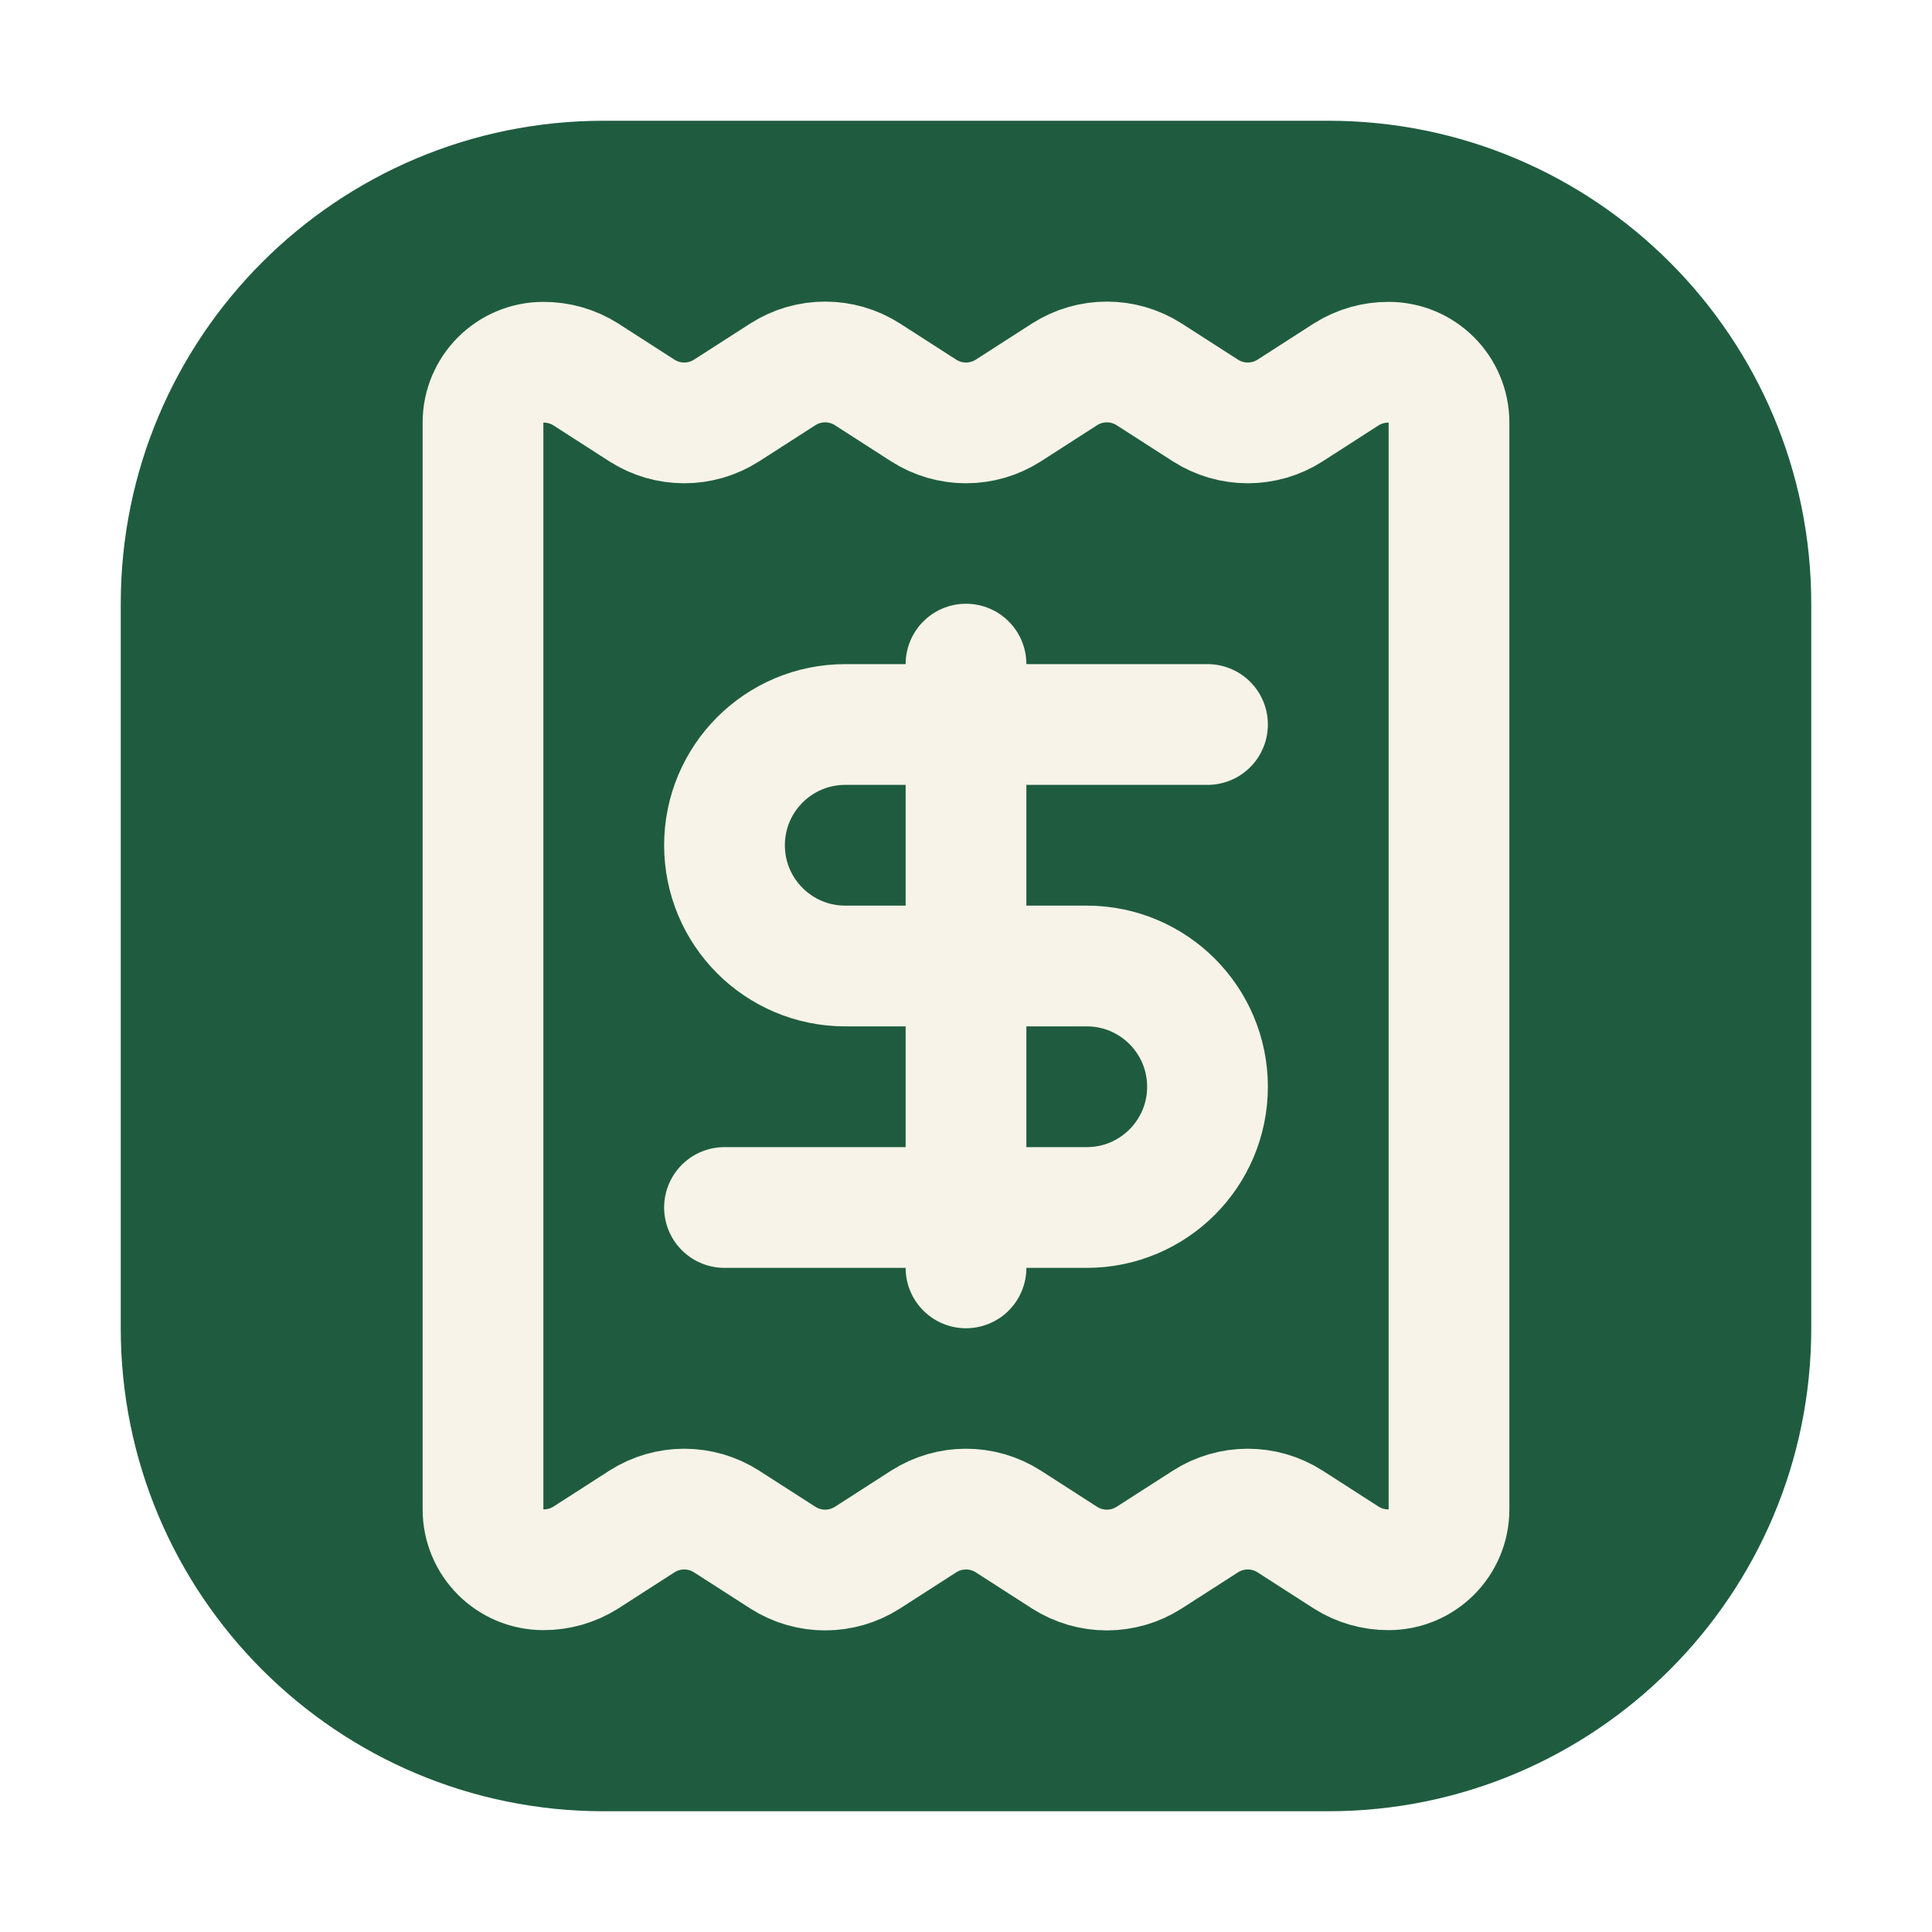
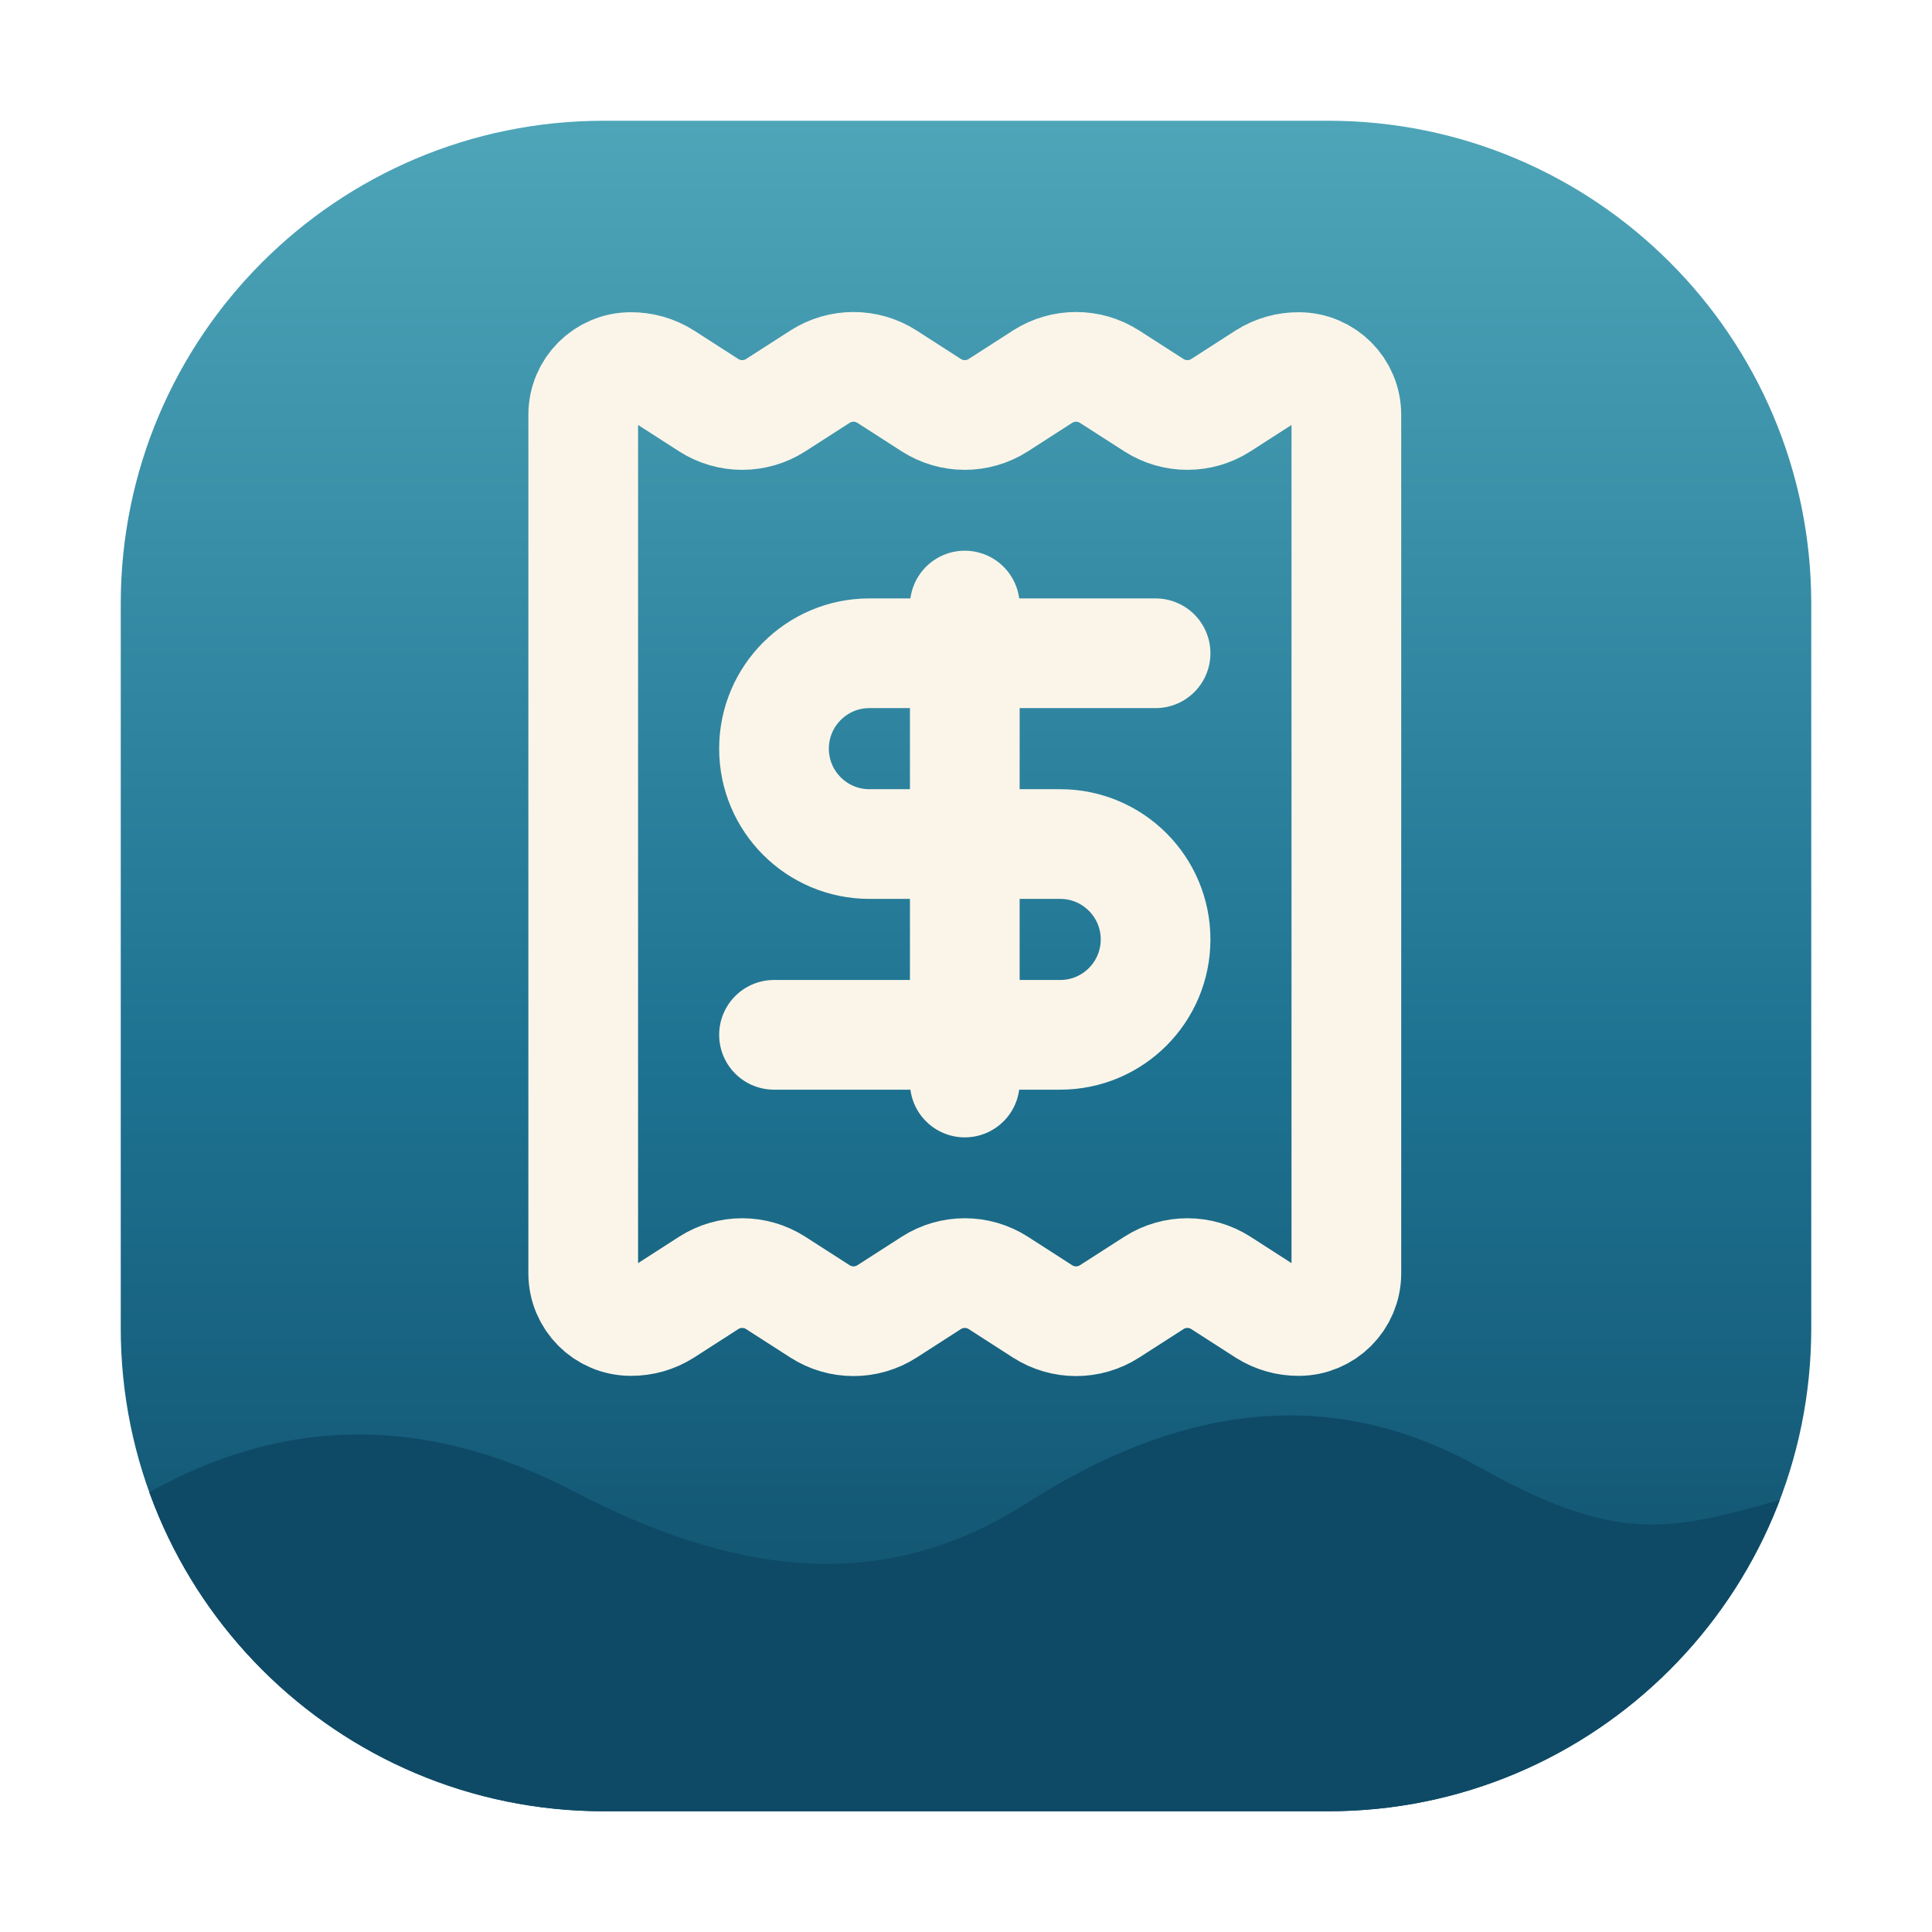
<svg xmlns="http://www.w3.org/2000/svg" width="32" height="32" viewBox="0 0 32 32">
-   <rect x="2" y="2" width="28" height="28" rx="8" fill="#1f5c3f" />
-   <g transform="translate(4,4)" fill="none" stroke="#f7f3e8" stroke-width="2" stroke-linecap="round" stroke-linejoin="round">
+   <defs>
+     <linearGradient id="sea" x1="0" y1="0" x2="0" y2="1">
+       <stop offset="0" stop-color="#4ea5b8" />
+       <stop offset="0.55" stop-color="#1e7392" />
+       <stop offset="1" stop-color="#0e4a66" />
+     </linearGradient>
+     <clipPath id="badge">
+       <rect x="2" y="2" width="28" height="28" rx="8" />
+     </clipPath>
+   </defs>
+   <rect x="2" y="2" width="28" height="28" rx="8" fill="url(#sea)" />
+   <path clip-path="url(#badge)" d="M2 25c2.5-1.6 5-1.6 7.5-.3s5 1.8 7.5.2 5-2 7.5-.6 3.3 1 5.5.4V30H2z" fill="#0e4a66" />
+   <g transform="translate(6.5,4.5) scale(0.79)" fill="none" stroke="#fbf5e9" stroke-width="2.3" stroke-linecap="round" stroke-linejoin="round">
    <path d="M12 17V7" />
    <path d="M16 8h-6a2 2 0 0 0 0 4h4a2 2 0 0 1 0 4H8" />
    <path d="M4 3a1 1 0 0 1 1-1 1.3 1.3 0 0 1 .7.2l.933.6a1.3 1.3 0 0 0 1.4 0l.934-.6a1.3 1.3 0 0 1 1.4 0l.933.6a1.3 1.3 0 0 0 1.4 0l.933-.6a1.3 1.3 0 0 1 1.4 0l.934.6a1.3 1.3 0 0 0 1.4 0l.933-.6A1.3 1.3 0 0 1 19 2a1 1 0 0 1 1 1v18a1 1 0 0 1-1 1 1.3 1.3 0 0 1-.7-.2l-.933-.6a1.3 1.3 0 0 0-1.4 0l-.934.6a1.3 1.3 0 0 1-1.4 0l-.933-.6a1.3 1.3 0 0 0-1.4 0l-.933.6a1.3 1.3 0 0 1-1.4 0l-.934-.6a1.3 1.3 0 0 0-1.4 0l-.933.6a1.3 1.3 0 0 1-.7.2 1 1 0 0 1-1-1z" />
  </g>
</svg>
